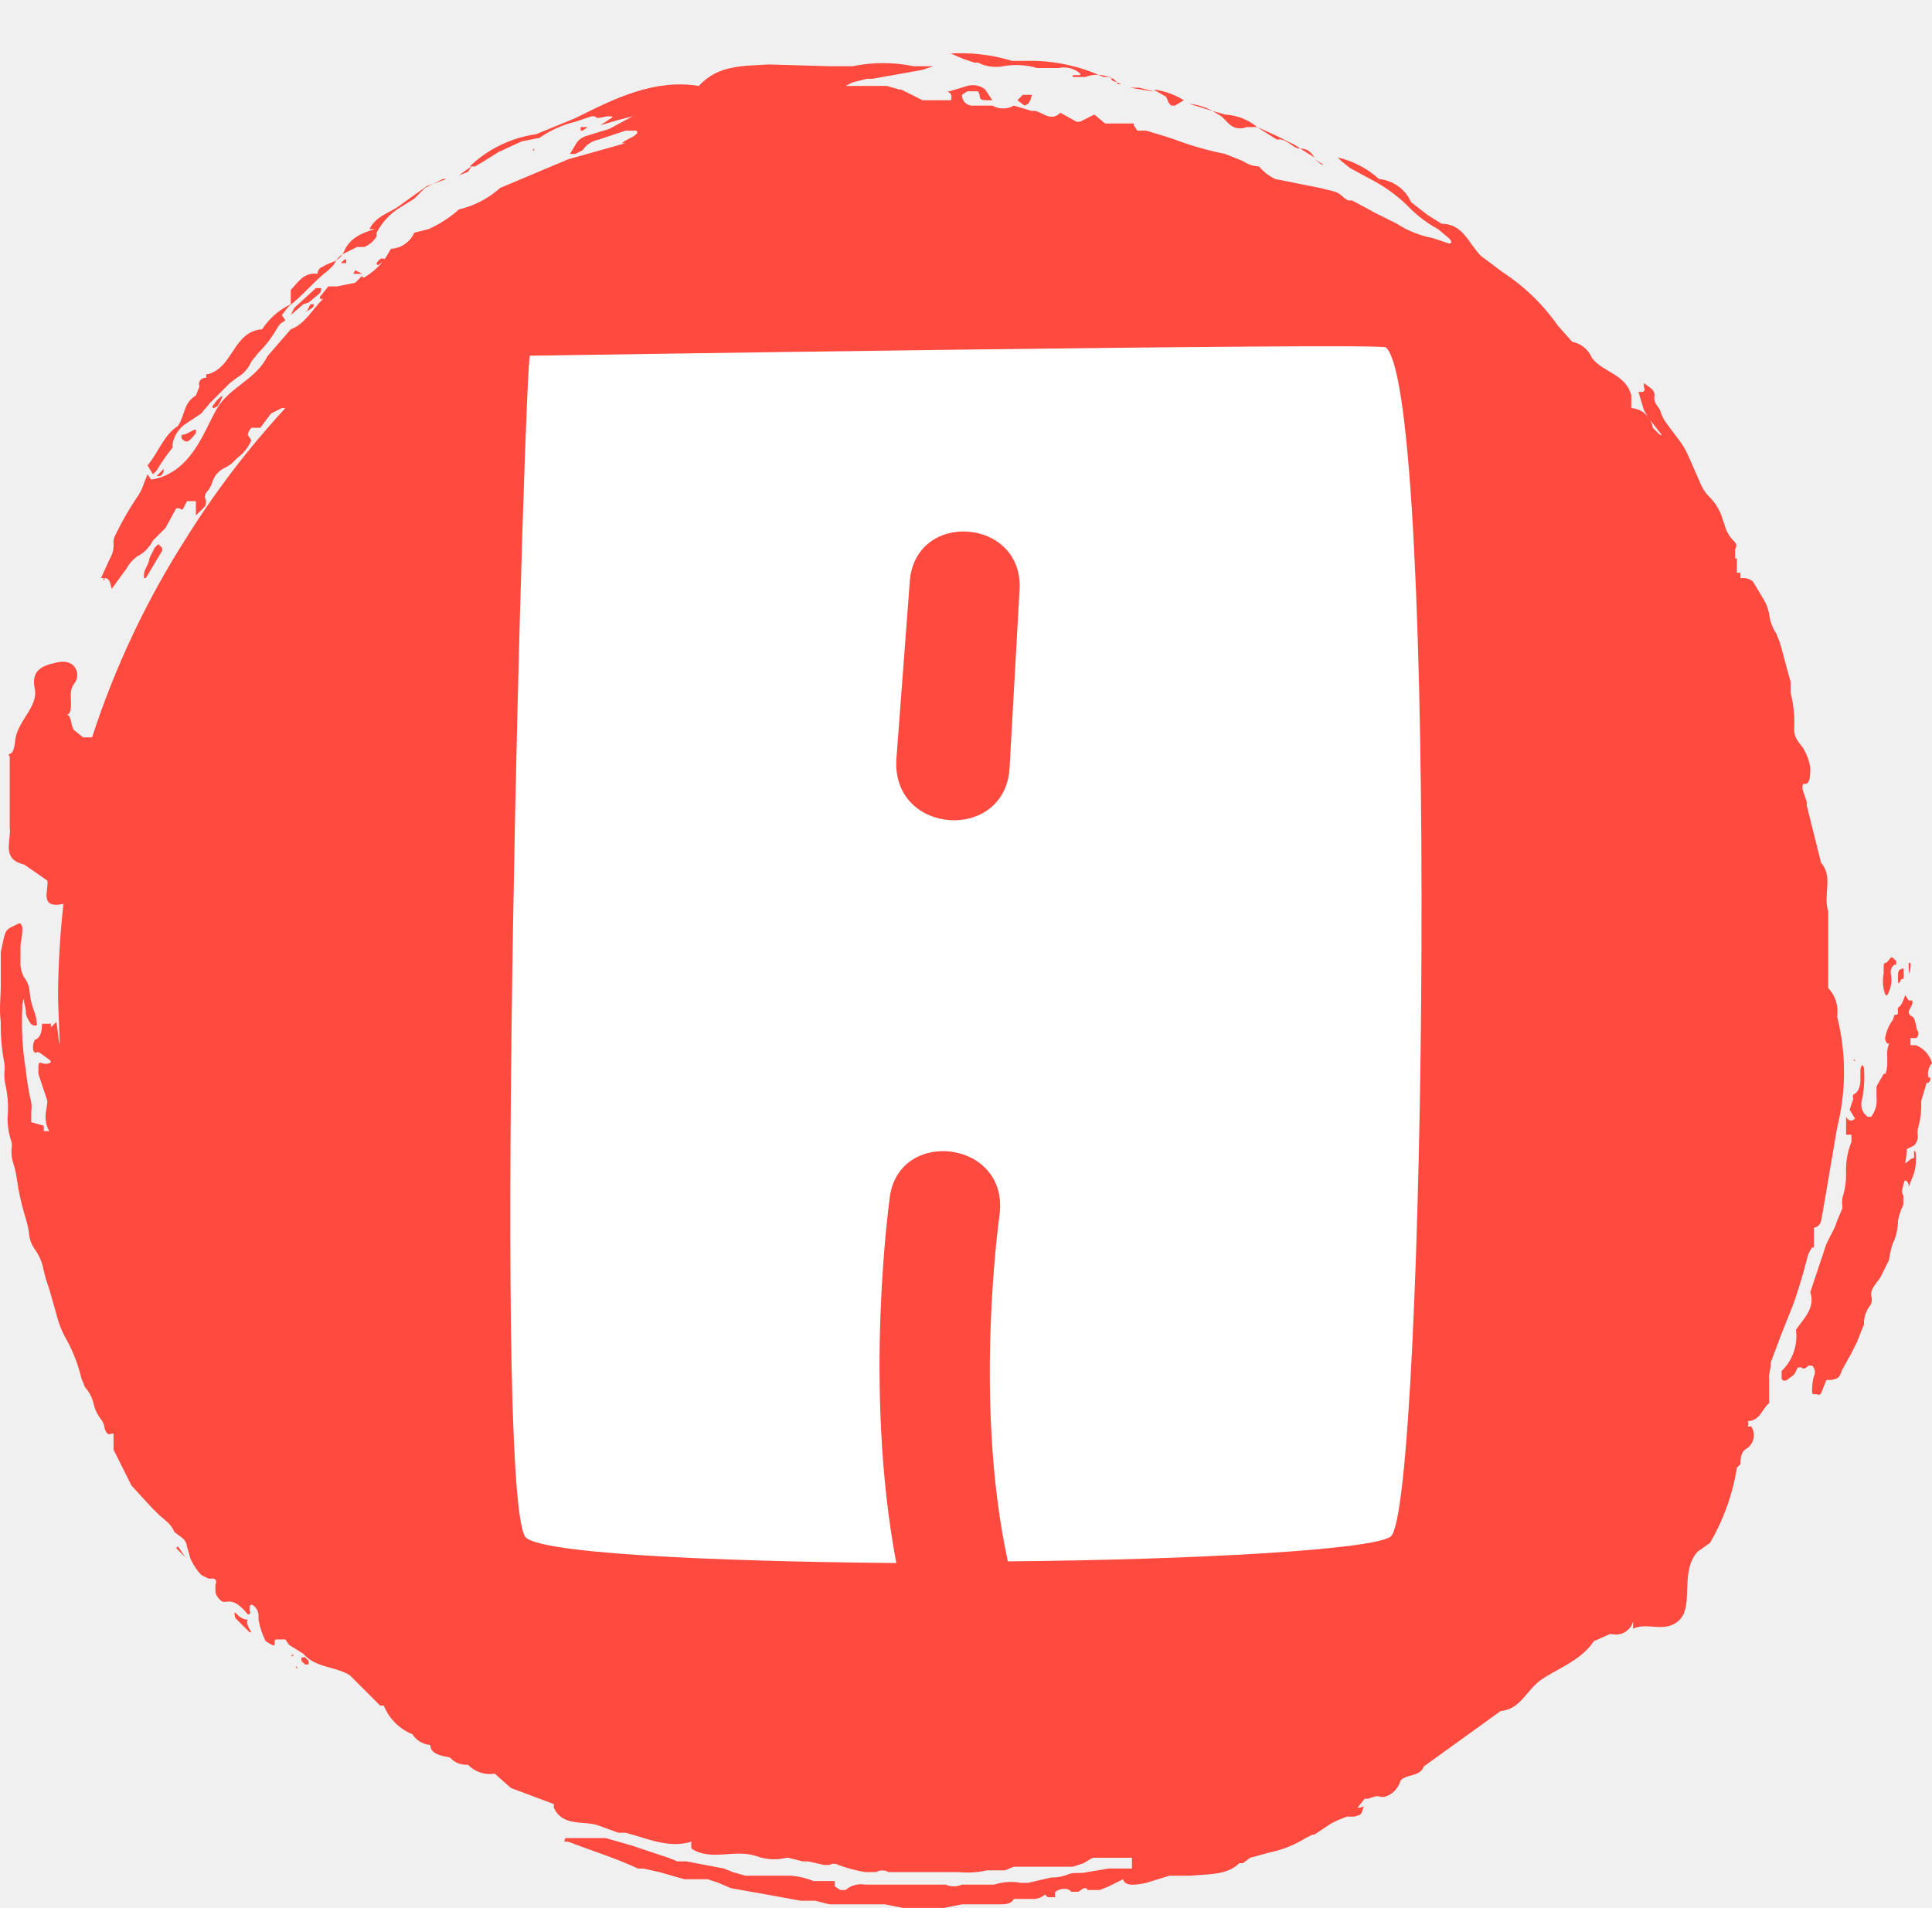
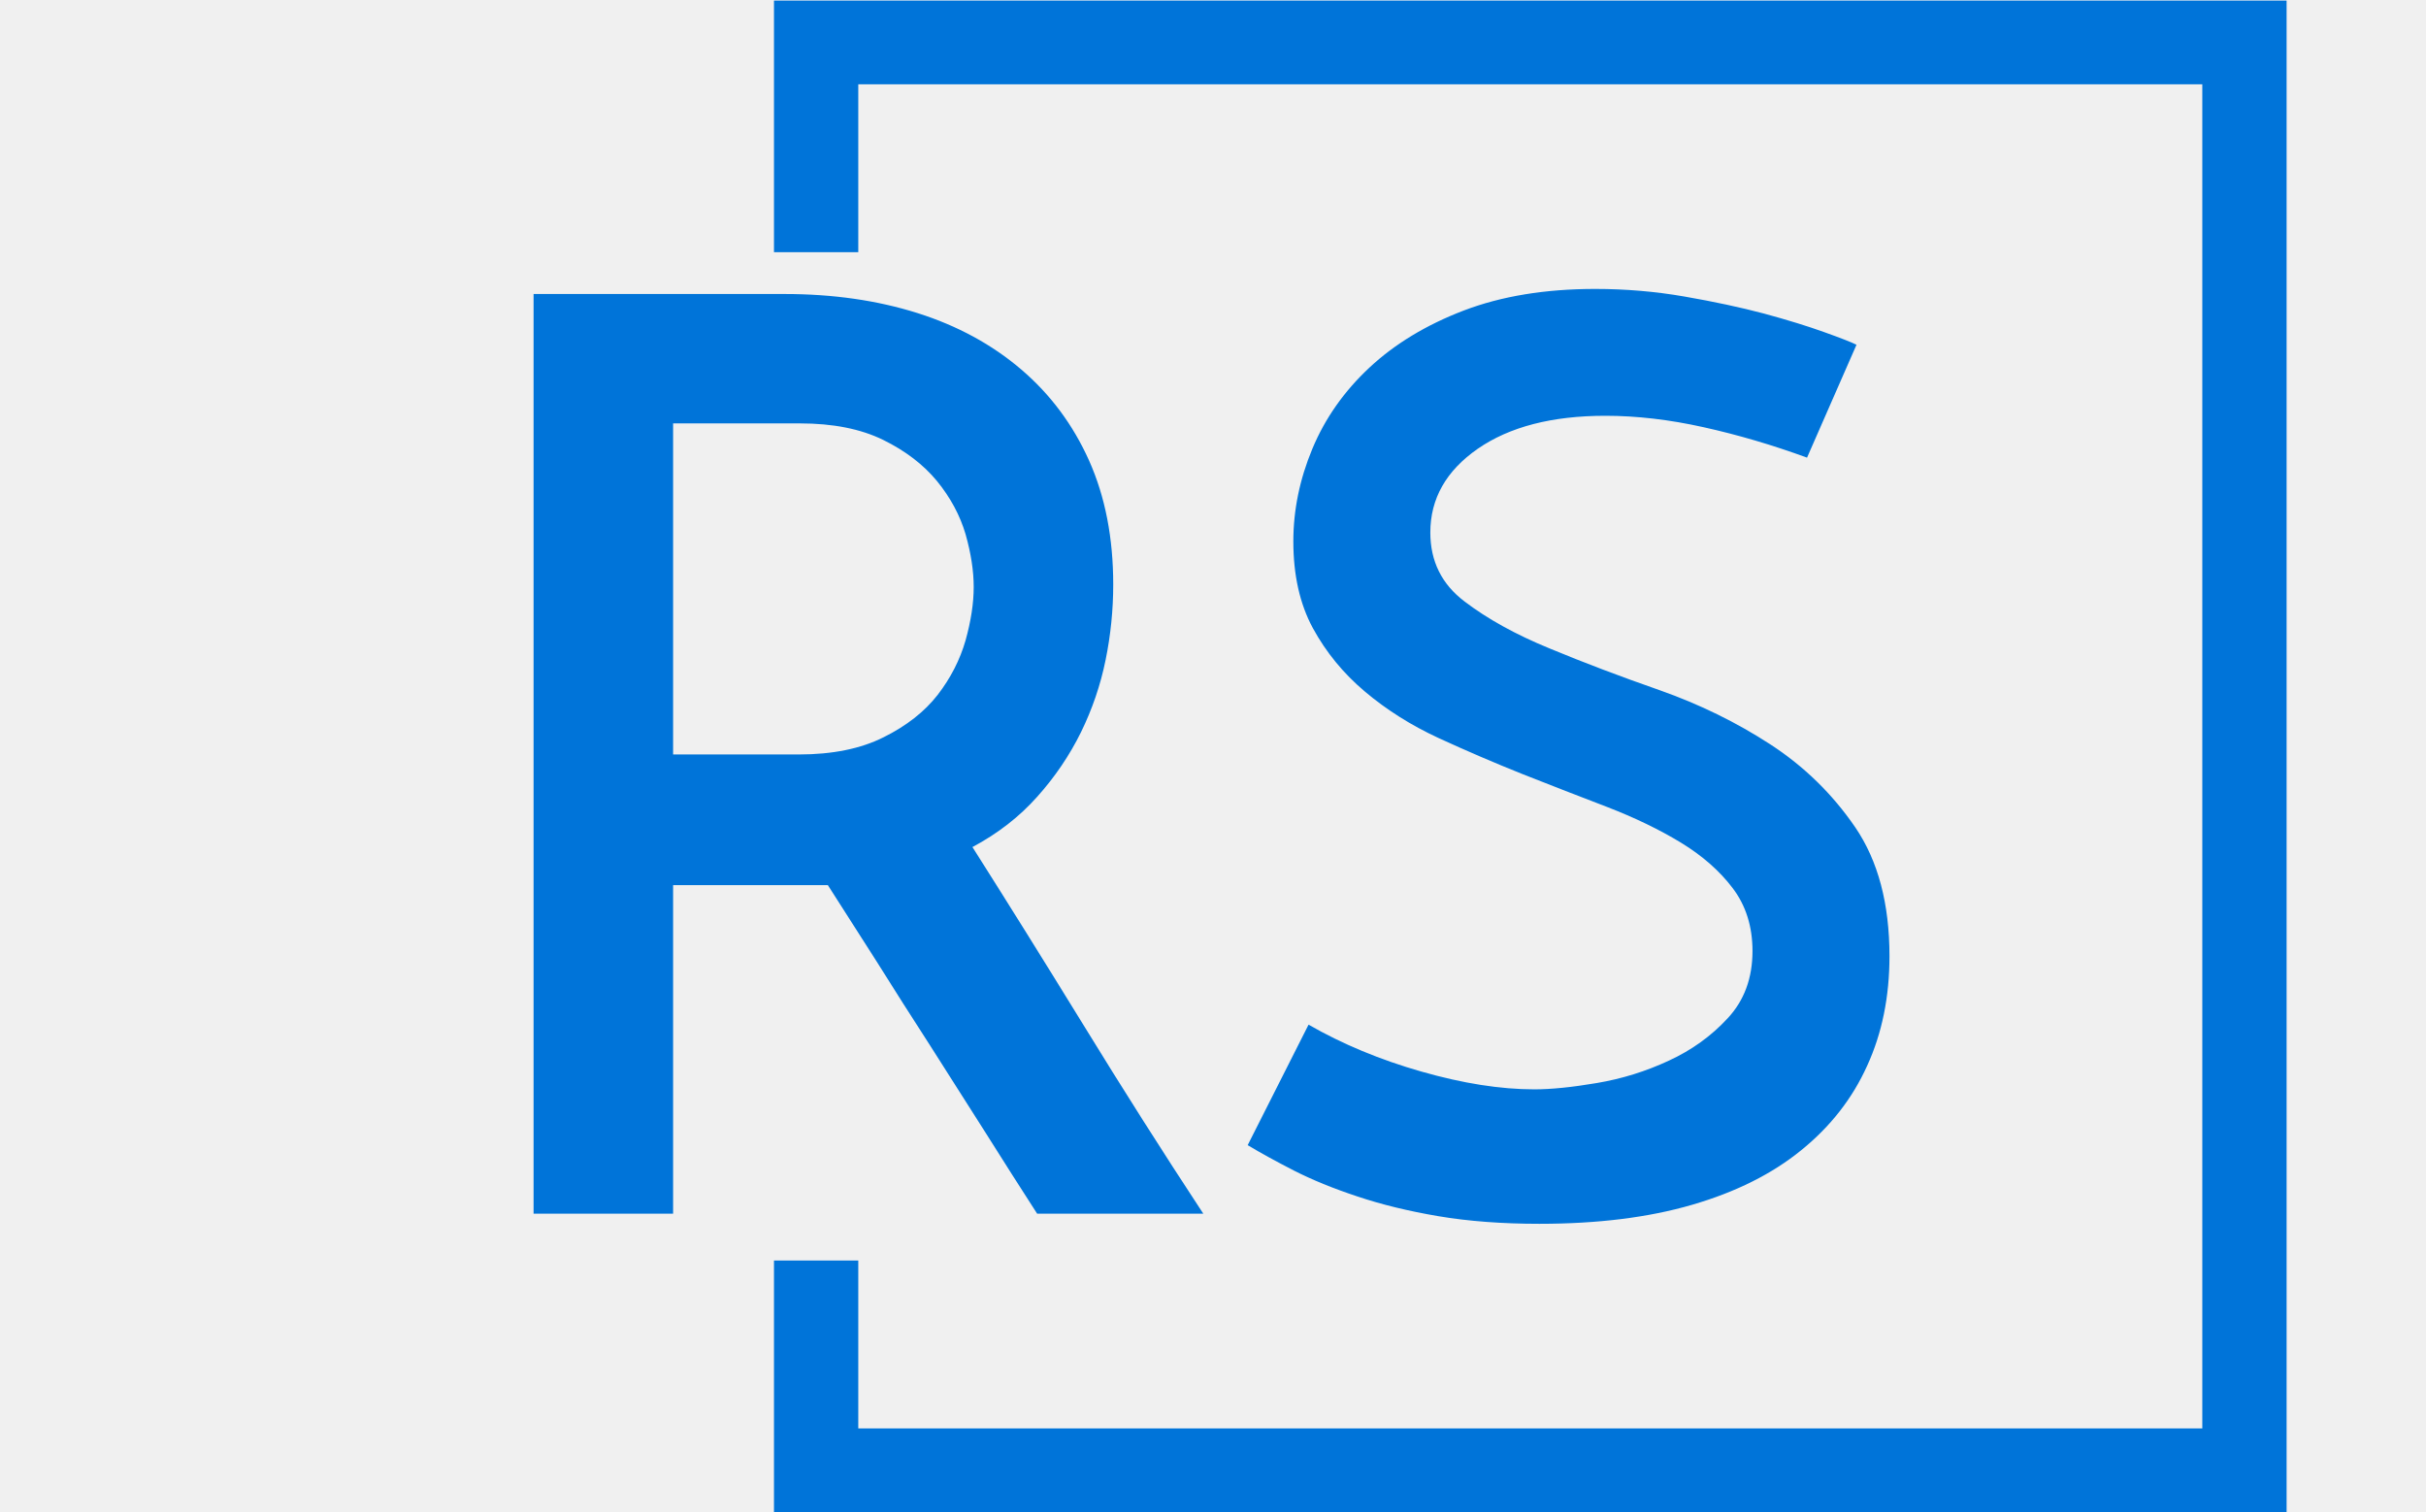
- <svg xmlns="http://www.w3.org/2000/svg" width="308.761" height="304.916" viewBox="0 0 106.008 104.687" class="css-1j8o68f" version="1.1" id="svg23">
-   <defs id="SvgjsDefs2684" />
-   <g id="SvgjsG2685" featurekey="rootContainer" transform="matrix(0.9820593,0,0,0.9820593,-0.05456052,0)" fill="#ff4a3f">
-     <g id="g17">
-       <path d="M19.8 15.3h.5l-.4-.2zm.5.1zm.8-.7c0 .1 0 .1.1.1l.4-.3c-.2-.1-.3-.1-.5.2zm.4-.2zm-4.1 2.3zm-.2.6l.3-.2c.1-.1.1-.2.1-.2h-.2l-.2.4c-.1-.1-.1 0 0 0zm2.2-2.9h-.1l-.2.2h.3zm-2.1 2.4l.6-.5c.1-.1.1-.2.1-.3h-.3l-1.2 1.1-.2.4.7-.6zm-1.1.8z" id="path3" />
-       <path d="M9.7 25v-.2a1.7 1.7 0 0 1 .7-1.1l.9-.6.5-.6.7-.7.4-.4.4-.3a1.9 1.9 0 0 0 .8-.9l.4-.5a5.9 5.9 0 0 0 1-1.3l.2-.3.3-.2-.2-.3.4-.5c.8-.6 1.4-1.4 2.2-2l.3-.3a1.4 1.4 0 0 1 .5-.6l.8-.4h.4a1.4 1.4 0 0 0 .7-.6V13a3.5 3.5 0 0 1 1.3-1.4l.8-.5.2-.2.4-.4 1-.5h.2l-1.1.4-1.4 1c-.6.5-1.4.6-1.8 1.4h.3c-.7.2-1.4.5-1.7 1.2s-.8.6-1.2.9a.4.4 0 0 0-.3.4c-.8-.1-1.1.5-1.5.9v.8a3.9 3.9 0 0 0-1.6 1.4c-1.6.1-1.6 2.1-3 2.5h-.1a.2.2 0 0 0 0 .2c-.3 0-.5.2-.4.5l-.2.5c-.7.4-.6 1.1-1 1.7-.8.5-1.1 1.5-1.7 2.2l.3.5.2-.2a11.6 11.6 0 0 1 .9-1.3zM53.9 3.3l.6.2h.2a2.2 2.2 0 0 0 1.4.2 4.1 4.1 0 0 1 1.9.1h1.2a1.4 1.4 0 0 1 1.2.3.1.1 0 0 1 0 .1H60a.1.1 0 0 0 0 .1h.7a1.8 1.8 0 0 1 1.3 0c.2 0 .1.1.2.2l.5.2h-.2c-.2-.4-.5-.4-.8-.4a9.7 9.7 0 0 0-4.3-.9h-.8A9.8 9.8 0 0 0 53 3h.2zm7.3 3.1zM50.3 4.7zm10.9 1.7h.2-.2zM19 14.7zm32.1-10zm17.6 2.2a.9.9 0 0 0 1 .2h.6a3.1 3.1 0 0 0-1.8-.7l-.7-.2.5.3zm-3.4-1.3c0 .1.1.2.2.3h.2l.5-.3a4.2 4.2 0 0 0-1.7-.6l.7.4zm7.4 2.7l.8.5c-.2-.3-.4-.5-.8-.5z" id="path5" />
-       <path d="M99 76.1l.6-1.6.6-1.5c.2-.5.6-1.8.8-2.6a1.7 1.7 0 0 1 .3-.7h.1v-1.1c.5-.1.4-.6.5-.9l.8-4.7a12.7 12.7 0 0 0 0-6.2 1.9 1.9 0 0 0-.5-1.6v-4.3c-.3-.9.3-1.9-.4-2.7L101 45a.4.4 0 0 0 0-.2l-.2-.6a.5.5 0 0 1 0-.4h.1c.3 0 .3-.5.3-.9a3 3 0 0 0-.4-1.1l-.3-.4a1.1 1.1 0 0 1-.2-.7 6.7 6.7 0 0 0-.2-2v-.6c-.2-.7-.4-1.5-.6-2.2l-.2-.5a2.5 2.5 0 0 1-.4-1.1 2.5 2.5 0 0 0-.3-.8l-.6-1a.8.8 0 0 0-.6-.2h-.1V32h-.2v-.8H97V31a.4.4 0 0 0 0-.1v-.2c.1-.2.1-.3-.1-.5a1.8 1.8 0 0 1-.4-.6l-.2-.6a2.9 2.9 0 0 0-.7-1.2 2.2 2.2 0 0 1-.5-.7l-.7-1.6a4.3 4.3 0 0 0-.6-1l-.6-.8a2.4 2.4 0 0 1-.4-.8l-.2-.3a.6.6 0 0 1-.1-.5.5.5 0 0 0-.2-.4l-.4-.3v.2c.1.2 0 .3-.1.3h-.2l.3 1 .3.5.7.9h-.1l-.2-.2-.2-.2a1.3 1.3 0 0 0-1.2-1.1v-.7c-.3-1.2-1.6-1.3-2.2-2.1a1.5 1.5 0 0 0-1.1-.9l-.8-.9a11.3 11.3 0 0 0-3.1-3l-.8-.6-.4-.3c-.7-.7-1-1.8-2.2-1.8l-.8-.5-.9-.7a2.2 2.2 0 0 0-1.8-1.3 5.1 5.1 0 0 0-2.3-1.2l.2.2.5.4 1.3.7a8.5 8.5 0 0 1 2.1 1.6 6.8 6.8 0 0 0 1.5 1.1l.6.5c.1.1.2.2.1.3H81l-.9-.3a5.6 5.6 0 0 1-2-.8l-1.2-.6-1.3-.7h-.2c-.3-.1-.4-.4-.8-.5l-.8-.2-2.5-.5a2.6 2.6 0 0 1-.9-.7 1.7 1.7 0 0 1-.9-.3l-1-.4a18.1 18.1 0 0 1-2.8-.8l-.6-.2-1-.3h-.5l-.2-.3v-.1h-1.6l-.6-.5-.4.2-.4.2h-.2l-.9-.5c-.6.6-1.1-.2-1.6-.1l-1-.3a1.2 1.2 0 0 1-1.2 0h-1.2a.6.6 0 0 1-.5-.6l.3-.2h.6a.7.7 0 0 1 .1.3c0 .2.2.2.5.2h.2l-.4-.6a1.1 1.1 0 0 0-1-.2l-1 .3H53c.3.2.2.3.2.5h-1.6l-.4-.2-.8-.4h-.1l-.7-.2h-2.3l.4-.2.8-.2h.3l1.7-.3 1.1-.2.6-.2h-1.1a8.4 8.4 0 0 0-3.4 0h-1.3L43 3.6c-1.4.1-2.8 0-3.9 1.2-2.5-.4-4.7.7-6.9 1.8l-2.2.9a6.7 6.7 0 0 0-3.7 1.8h.3l.5-.3.8-.5 1.3-.6 1-.2a6 6 0 0 1 2-.9l.9-.3h.2c.1.2.5 0 .7 0h.2c.1 0 .1.1 0 .1l-.6.4 1-.3.8-.2-1.3.7-1.3.4a1 1 0 0 0-.6.5l-.3.5h.3l.4-.2a1.4 1.4 0 0 1 .9-.6l1.5-.5h.5a.1.1 0 0 1 .1.2c-.2.2-.6.3-.8.5h.2l-3.2.9-3.8 1.6a5.2 5.2 0 0 1-2.3 1.2 6.6 6.6 0 0 1-1.7 1.1l-.8.2a1.5 1.5 0 0 1-1.3.9l-.3.5a3.7 3.7 0 0 1-1.2 1.1h-.1v-.1l-.2.2-.2.2-1 .2h-.5l-.4.5c-.1.1-.1.2 0 .2h.1c-.6.6-1 1.4-1.8 1.7L15 19.9c-.6 1.2-1.8 1.6-2.6 2.6s-1.4 3.9-3.9 4.3l-.2-.3-.2.5a2.7 2.7 0 0 1-.4.8 16.9 16.9 0 0 0-1.2 2.1.8.8 0 0 0-.1.5 1.4 1.4 0 0 1-.2.8l-.5 1.1h.2c.3 0 .3.3.4.6l.8-1.1a2.2 2.2 0 0 1 .6-.7 2 2 0 0 0 .9-.9l.3-.3.4-.4.6-1.1h.2c.1.1.1.1.2 0l.2-.4h.5v.8l.5-.5a.5.5 0 0 0 0-.5.4.4 0 0 1 .1-.3 1.5 1.5 0 0 0 .3-.5 1.3 1.3 0 0 1 .8-.9l.3-.2.3-.3a2.4 2.4 0 0 0 .8-1l-.2-.3c0-.1.1-.3.2-.4h.5l.6-.8.6-.3h.2a48.8 48.8 0 0 0-5.5 7.2h-.1.1a48.4 48.4 0 0 0-5.3 11.2h-.5l-.5-.4c-.2-.2-.1-.7-.4-.9h.1c.3-.5-.1-1.2.3-1.7s.1-1.4-.9-1.2-1.5.5-1.3 1.5-1 1.8-1.1 2.9-.5.5-.3.9v3.9c.1.8-.5 1.8.8 2.1l1.3.9c.1.5-.5 1.6.9 1.3a49.2 49.2 0 0 0-.3 5c0 1.1.1 2.2.1 3.3v-.4c-.1-.4-.1-.8-.2-1.3l-.3.3v-.2h-.5c0 .5-.1.8-.4.9a.9.9 0 0 0-.1.5c0 .1.1.3.2.2s.4.2.7.4-.2.3-.4.2-.2.1-.2.3v.3l.5 1.5c0 .3-.1.6-.1.9a1.7 1.7 0 0 0 .2.8h-.3v-.3l-.7-.2v-.6a1.5 1.5 0 0 0 0-.5 14.6 14.6 0 0 1-.3-1.8 16.6 16.6 0 0 1-.2-3.5.9.9 0 0 1 .1-.5v.2a2.9 2.9 0 0 1 .1.5.8.8 0 0 0 .1.4c.1.2.2.4.4.4s.1-.1.1-.2a2.1 2.1 0 0 0-.1-.5 4.2 4.2 0 0 1-.3-1.3 1.5 1.5 0 0 0-.3-.7 1.6 1.6 0 0 1-.2-.9v-.8c0-.3.1-.6.1-.9a.5.5 0 0 0-.1-.4h-.1c-.8.4-.7.2-1 1.6V55c0 .7-.1 1.4 0 2.1a10.8 10.8 0 0 0 .2 2.3 1.8 1.8 0 0 1 0 .5 3.1 3.1 0 0 0 .1.9 5.9 5.9 0 0 1 .1 1.3 3.9 3.9 0 0 0 .2 1.7 1.2 1.2 0 0 1 0 .4 2.1 2.1 0 0 0 .1.8 4.9 4.9 0 0 1 .2.9 14 14 0 0 0 .5 2.2 5 5 0 0 1 .2 1 1.7 1.7 0 0 0 .3.7 2.9 2.9 0 0 1 .5 1.2 8.5 8.5 0 0 0 .3 1l.4 1.4a5.4 5.4 0 0 0 .6 1.5 8.5 8.5 0 0 1 .8 2.1l.2.5a2.1 2.1 0 0 1 .5 1 2.1 2.1 0 0 0 .4.8 1 1 0 0 1 .2.5c.1.3.2.4.4.3h.1v.9l.5 1 .5 1 1.1 1.2.4.4c.3.3.7.5.9 1l.4.3a.7.7 0 0 1 .3.5l.2.7a3.3 3.3 0 0 0 .6.9l.4.2h.3a.2.2 0 0 1 .1.3 2.5 2.5 0 0 0 0 .5.9.9 0 0 0 .4.5h.2c.4-.1.8.2 1.2.7h.1c0-.1.1-.1 0-.2v-.2c0-.1.1-.2.2-.1a.7.7 0 0 1 .3.6v.2a4.3 4.3 0 0 0 .4 1.2c.5.3.5.3.5.1s0-.2.2-.2h.4l.2.3.8.5c.7.8 1.8.7 2.6 1.2l1.7 1.7h.2a2.9 2.9 0 0 0 1.6 1.6 1.3 1.3 0 0 0 1 .6c0 .5.6.6 1.1.7a1.2 1.2 0 0 0 .8.4h.2a1.7 1.7 0 0 0 1.5.5l.9.8 2.4.9v.2c.5 1.1 1.7.7 2.5 1l1.1.4h.4c1.2.3 2.4.9 3.7.5a.7.7 0 0 0 0 .4c1.1.7 2.4 0 3.6.4a2.9 2.9 0 0 0 1.7.1h.1l.8.2h.3l.9.2h.3a.5.5 0 0 1 .5 0 7.9 7.9 0 0 0 1.5.4h.6a.7.7 0 0 1 .7 0h3.9a5 5 0 0 0 1.6-.1h1l.5-.2H60l.6-.2.5-.3h2.2v.6H62l-1.2.2c-.4.1-.7 0-1 .1a2.4 2.4 0 0 1-1 .2l-1.3.3h-.4a3.1 3.1 0 0 0-1.5.1h-1.8a1.1 1.1 0 0 1-.9 0h-4.5a1.3 1.3 0 0 0-1.1.3H47l-.3-.2v-.3h-1.2a4.1 4.1 0 0 0-1.3-.3h-2.5l-.7-.2-.5-.2-2.1-.4h-.5l-.5-.2-2.1-.7-1.4-.4h-2.2c-.1 0-.1.1-.1.2h.2c1.3.5 2.6.9 3.9 1.5h.3l.9.2 1.4.4h1.3l.6.2.7.3 1.7.3 1.1.2 1.1.2h.8l.8.2h3.1l1 .2h2.3l1-.2H56c.4 0 .6-.1.7-.3h1a1 1 0 0 0 .8-.3c-.1.1 0 .1.1.2h.4v-.2c0-.1 0-.1.2-.2s.6-.1.7.1h.4l.3-.2c.2 0 .2 0 .2.1h.7l.5-.2.8-.4c.1.3.4.4 1.3.2l1.3-.4h1.2c.9-.1 2 0 2.7-.7h.2l.4-.3 1.1-.3a6.1 6.1 0 0 0 2-.8l.4-.2h.1l.9-.6.4-.2.5-.2h.4c.4-.1.4-.1.5-.4s0-.1-.2-.1h-.1l.4-.5h.2c.3-.1.5-.2.7-.1h.2a1.3 1.3 0 0 0 .9-.9c.3-.4 1.1-.2 1.3-.8l4.3-3.1c1.1-.1 1.4-1.1 2.2-1.7s2.3-1.1 3-2.2l.9-.4h.1a1 1 0 0 0 1.2-.7v.4c.8-.4 1.8.3 2.6-.5s0-2.7 1-3.8l.7-.5a12.1 12.1 0 0 0 1.5-4.2l.2-.2c0-.3 0-.7.4-.9a.9.9 0 0 0 .2-1.2h-.2a.3.3 0 0 0 0-.3c.7 0 .8-.7 1.2-1V77a.5.5 0 0 1 0-.2 3.8 3.8 0 0 0 .1-.7zM5.9 32.2z" id="path7" />
-       <path d="M26.4 9.3l-.3.2-.4.3.5-.2zm6.1-2h.1l.3-.2h-.4zm-2.6 1l-.1.1h.1v-.1zm-1.5 1.4zm1.3-.2zm-6.3 3.1zM9.2 26.2l-.4.4H9a.4.4 0 0 0 .2-.4zm3-3.5a2.1 2.1 0 0 0 .3-.6 1.5 1.5 0 0 0-.5.5c-.1.1-.1.2 0 .2zM11 24.2V24c-.2 0-.5.3-.8.3v.2c.3.3.4.2.8-.3zm3 66.2zM73.9 9.2h.1l-.5-.3zm-2.5-1.4c.5-.1.8.4 1.2.5h.1l-.3-.2-1-.5-1.1-.5.3.2zM52.8 3.1zm11.7 2h-.1l-1.2-.2h.5zm2 .7l1.3.4a3.3 3.3 0 0 0-1.3-.4zm-9 0a1 1 0 0 0 .2-.5h-.5l-.3.3.4.3zm9 1.6zM49.9 4.2zm2.9.7zM48.5 4zm13.8 2.1a.5.5 0 0 0 0 .1zm44.8 52.3h-.3V58h.3c.1 0 .2-.3.1-.4s-.1-.7-.3-.8a.3.3 0 0 1-.2-.3l.2-.4a.4.4 0 0 0 0-.2h-.2l-.2-.3c-.1.3-.2.6-.4.7a.5.5 0 0 0 0 .2c0 .1 0 .2-.1.2h-.1a1.1 1.1 0 0 1-.1.3 2.3 2.3 0 0 0-.4.9.4.4 0 0 0 .1.4h.1a1.7 1.7 0 0 0-.1.8v.4a1.8 1.8 0 0 1-.1.5h-.1l-.4.7v.6a1.5 1.5 0 0 1-.3 1.1h-.2l-.2-.2a.9.9 0 0 1-.1-.8 6.5 6.5 0 0 0 .1-1.7c0-.1-.1-.2-.1-.2a.5.5 0 0 0-.1.3v.6c0 .2-.1.6-.3.7s-.1.2-.1.3l-.2.6.3.5c-.2.2-.4.1-.5-.1v1h.3v.4a4.2 4.2 0 0 0-.3 1.4 3.3 3.3 0 0 0 0 .4 4 4 0 0 1-.2 1.3 2 2 0 0 0 0 .6l-.3.7a3.2 3.2 0 0 1-.3.7l-.3.6-.9 2.7c.3.9-.4 1.5-.8 2.1a2.7 2.7 0 0 1-.8 2.3v.4c0 .1.1.2.3.1l.4-.3.2-.4h.2c.1.1.2.1.4-.1h.2a.5.5 0 0 1 .1.6 2.9 2.9 0 0 0-.1.8c0 .1 0 .2.1.2h.2c.1.1.2 0 .3-.3l.2-.5h.3c.4-.1.4-.1.6-.6l.5-.9.3-.6.4-1a1.6 1.6 0 0 1 .3-1 .6.6 0 0 0 .1-.6c0-.2 0-.3.2-.6l.3-.4.5-1a4.7 4.7 0 0 1 .2-.9 3 3 0 0 0 .3-1.3 3.8 3.8 0 0 1 .3-.9v-.5c-.1-.2-.1-.2 0-.6s.1-.2.2-.2a.4.4 0 0 1 .1.3l.2-.5a2.3 2.3 0 0 0 .2-.9v-.3c0-.1 0-.3-.1-.3v.4c-.2 0-.3.2-.5.3a6.4 6.4 0 0 0 .1-.8l.4-.2a.7.7 0 0 0 .2-.6 1.4 1.4 0 0 1 0-.3 4.8 4.8 0 0 0 .2-1.4v-.2l.3-1h.1a.3.3 0 0 0 .1-.3h-.1a.9.9 0 0 1 .2-.8 1.5 1.5 0 0 0-.9-1zm-1.2 7.8zm-.2-9.9zm0 0zM9.1 30.8a.3.3 0 0 0 0-.2l-.2-.2-.2.2-.3.6c0 .3-.3.6-.3.9v.2h.1zm96.3 24.8h.1a1.7 1.7 0 0 0 .2-1.2.5.5 0 0 1 .2-.5h.1v-.2l-.2-.2h-.1c-.1.1-.2.3-.3.3s-.1.1-.1.3v.3a2.2 2.2 0 0 0 .1 1.2zM13.2 90.1c-.1 0 0 .2 0 .3l.8.8h.1c-.2-.3-.3-.6-.2-.7a.9.9 0 0 1-.5-.2zm.8.3zm92.3-35.7h.1a2 2 0 0 0 0-.6c-.3.1-.3.1-.3.6s.1.1.2 0z" id="path9" />
-       <path d="M106.7 62a.6.6 0 0 0 .1-.5c0-.1-.1-.2-.1-.1h-.2v.2c0 .4.1.5.2.4zm.1-8.2h-.1v.6a1 1 0 0 0 .1-.6zM17.1 92.6h-.2v.2l.2.2h.2v-.2zm86.6-33.3c0-.1 0-.1-.1-.1zM9.9 86.5l.5.5-.4-.6z" id="path11" />
-       <circle cx="10.5" cy="87.1" transform="rotate(-24.8 10.4 87.159)" id="circle13" />
-       <path d="M9.7 30.1h-.1v.2-.2h.1zm83.2-6.6l-.2-.3h-.1zm-14.7 77.1zM5.9 32.2zm-.1.2a.3.3 0 0 0 .1-.2v.2zm1.9-4.9zM61.5 2.4zm42.8 58.2v.1-.1zM16.4 92.5h-.1c.1.1.2 0 .1-.1zm.2.7h.1l-.1-.1v.1zm73.9-71.3zm15.2 34.4zM14.6 91.7zm92.1-37zm-.8 11.4zM34.6 0z" id="path15" />
-     </g>
-   </g>
-   <g id="SvgjsG2686" featurekey="nameFeature-0" transform="matrix(2.284354,0,0,2.284354,27.98006,-5.60952)" fill="#ffffff">
-     <path d="M9.6 16.48 l-0.32 4.24 c-0.08 1.8 2.6 1.96 2.72 0.2 l0.24 -4.28 c0.12 -1.76 -2.56 -1.96 -2.64 -0.16 z M0.48 11 l0 0 c0.04 0 20.48 -0.32 20.56 -0.2 c1.28 1.12 0.96 27.8 0.12 28.56 c-0.4 0.32 -4.64 0.56 -9.2 0.6 c-0.84 -3.84 -0.2 -8.32 -0.2 -8.32 c0.24 -1.8 -2.44 -2.12 -2.64 -0.4 c0 0.04 -0.64 4.52 0.16 8.76 c-4.56 -0.04 -8.68 -0.24 -8.92 -0.64 c-0.8 -1.44 0 -28.28 0.12 -28.36 z" id="path20" />
+ <svg xmlns="http://www.w3.org/2000/svg" version="1.1" width="1000" height="623" viewBox="0 0 1000 623">
+   <g transform="matrix(1,0,0,1,-0.6060606,0.2522267)">
+     <svg viewBox="0 0 396 247" data-background-color="#ffffff" preserveAspectRatio="xMidYMid meet" height="623" width="1000">
+       <g id="tight-bounds" transform="matrix(1,0,0,1,0.24,-0.1)">
+         <svg viewBox="0 0 395.52 247.2" height="247.2" width="395.52">
+           <g>
+             <svg />
+           </g>
+           <g>
+             <svg viewBox="0 0 395.52 247.2" height="247.2" width="395.52">
+               <g transform="matrix(1,0,0,1,86.96576,47.2152)">
+                 <svg viewBox="0 0 221.588 152.77" height="152.77" width="221.588">
+                   <g>
+                     <svg viewBox="0 0 221.588 152.77" height="152.77" width="221.588">
+                       <g>
+                         <svg viewBox="0 0 221.588 152.77" height="152.77" width="221.588">
+                           <g>
+                             <svg viewBox="0 0 221.588 152.77" height="152.77" width="221.588">
+                               <g id="textblocktransform">
+                                 <svg viewBox="0 0 221.588 152.77" height="152.77" width="221.588" id="textblock">
+                                   <g>
+                                     <svg viewBox="0 0 221.588 152.77" height="152.77" width="221.588">
+                                       <g transform="matrix(1,0,0,1,0,0)">
+                                         <svg width="221.588" viewBox="4.45 -36.45 53.45 36.85" height="152.77" data-palette-color="#0074d9">
+                                           <path d="M9.95 0L4.45 0 4.45-36.25 14.35-36.25Q17.2-36.25 19.58-35.5 21.95-34.75 23.68-33.27 25.4-31.8 26.35-29.68 27.3-27.55 27.3-24.8L27.3-24.8Q27.3-23.3 27-21.83 26.7-20.35 26.03-18.98 25.35-17.6 24.3-16.43 23.25-15.25 21.75-14.45L21.75-14.45Q23.75-11.3 26.1-7.48 28.45-3.65 30.85 0L30.85 0 24.3 0Q23.3-1.55 22.23-3.25 21.15-4.95 20.08-6.63 19-8.3 17.98-9.93 16.95-11.55 16.05-12.95L16.05-12.95 15.05-12.95 9.95-12.95 9.95 0ZM9.95-31.15L9.95-18.1 14.9-18.1Q16.9-18.1 18.25-18.78 19.6-19.45 20.38-20.45 21.15-21.45 21.48-22.6 21.8-23.75 21.8-24.7L21.8-24.7Q21.8-25.65 21.48-26.78 21.15-27.9 20.35-28.88 19.55-29.85 18.23-30.5 16.9-31.15 14.95-31.15L14.95-31.15 9.95-31.15ZM56.6-34.25L56.6-34.25 54.65-29.8Q52.6-30.55 50.57-31 48.55-31.45 46.7-31.45L46.7-31.45Q43.55-31.45 41.67-30.15 39.8-28.85 39.8-26.85L39.8-26.85Q39.8-25.15 41.15-24.13 42.5-23.1 44.5-22.28 46.5-21.45 48.85-20.63 51.2-19.8 53.2-18.5 55.2-17.2 56.55-15.23 57.9-13.25 57.9-10.15L57.9-10.15Q57.9-7.75 57.02-5.83 56.15-3.9 54.42-2.5 52.7-1.1 50.12-0.35 47.55 0.4 44.1 0.4L44.1 0.4Q41.9 0.4 40.12 0.1 38.35-0.2 36.92-0.68 35.5-1.15 34.42-1.7 33.35-2.25 32.6-2.7L32.6-2.7 35-7.45Q37-6.3 39.45-5.6 41.9-4.9 43.9-4.9L43.9-4.9Q44.9-4.9 46.37-5.15 47.85-5.4 49.2-6.03 50.55-6.65 51.52-7.7 52.5-8.75 52.5-10.35L52.5-10.35Q52.5-11.8 51.72-12.83 50.95-13.85 49.67-14.63 48.4-15.4 46.77-16.03 45.15-16.65 43.45-17.32 41.75-18 40.12-18.75 38.5-19.5 37.22-20.58 35.95-21.65 35.17-23.08 34.4-24.5 34.4-26.5L34.4-26.5Q34.4-28.35 35.15-30.15 35.9-31.95 37.4-33.35 38.9-34.75 41.12-35.6 43.35-36.45 46.3-36.45L46.3-36.45Q48.1-36.45 49.82-36.15 51.55-35.85 52.95-35.48 54.35-35.1 55.32-34.75 56.3-34.4 56.6-34.25Z" opacity="1" transform="matrix(1,0,0,1,0,0)" fill="#0074d9" class="undefined-text-0" data-fill-palette-color="primary" id="text-0" />
+                                         </svg>
+                                       </g>
+                                     </svg>
+                                   </g>
+                                 </svg>
+                               </g>
+                             </svg>
+                           </g>
+                         </svg>
+                       </g>
+                     </svg>
+                   </g>
+                 </svg>
+               </g>
+               <path d="M126.253 41.215L126.253 0 373.453 0 373.453 247.2 126.253 247.2 126.253 205.985 140.03 205.985 140.03 233.423 359.676 233.423 359.676 13.777 140.03 13.777 140.03 41.215Z" fill="#0074d9" stroke="transparent" data-fill-palette-color="primary" />
+             </svg>
+           </g>
+           <defs />
+         </svg>
+         <rect width="395.52" height="247.2" fill="none" stroke="none" visibility="hidden" />
+       </g>
+     </svg>
  </g>
</svg>
